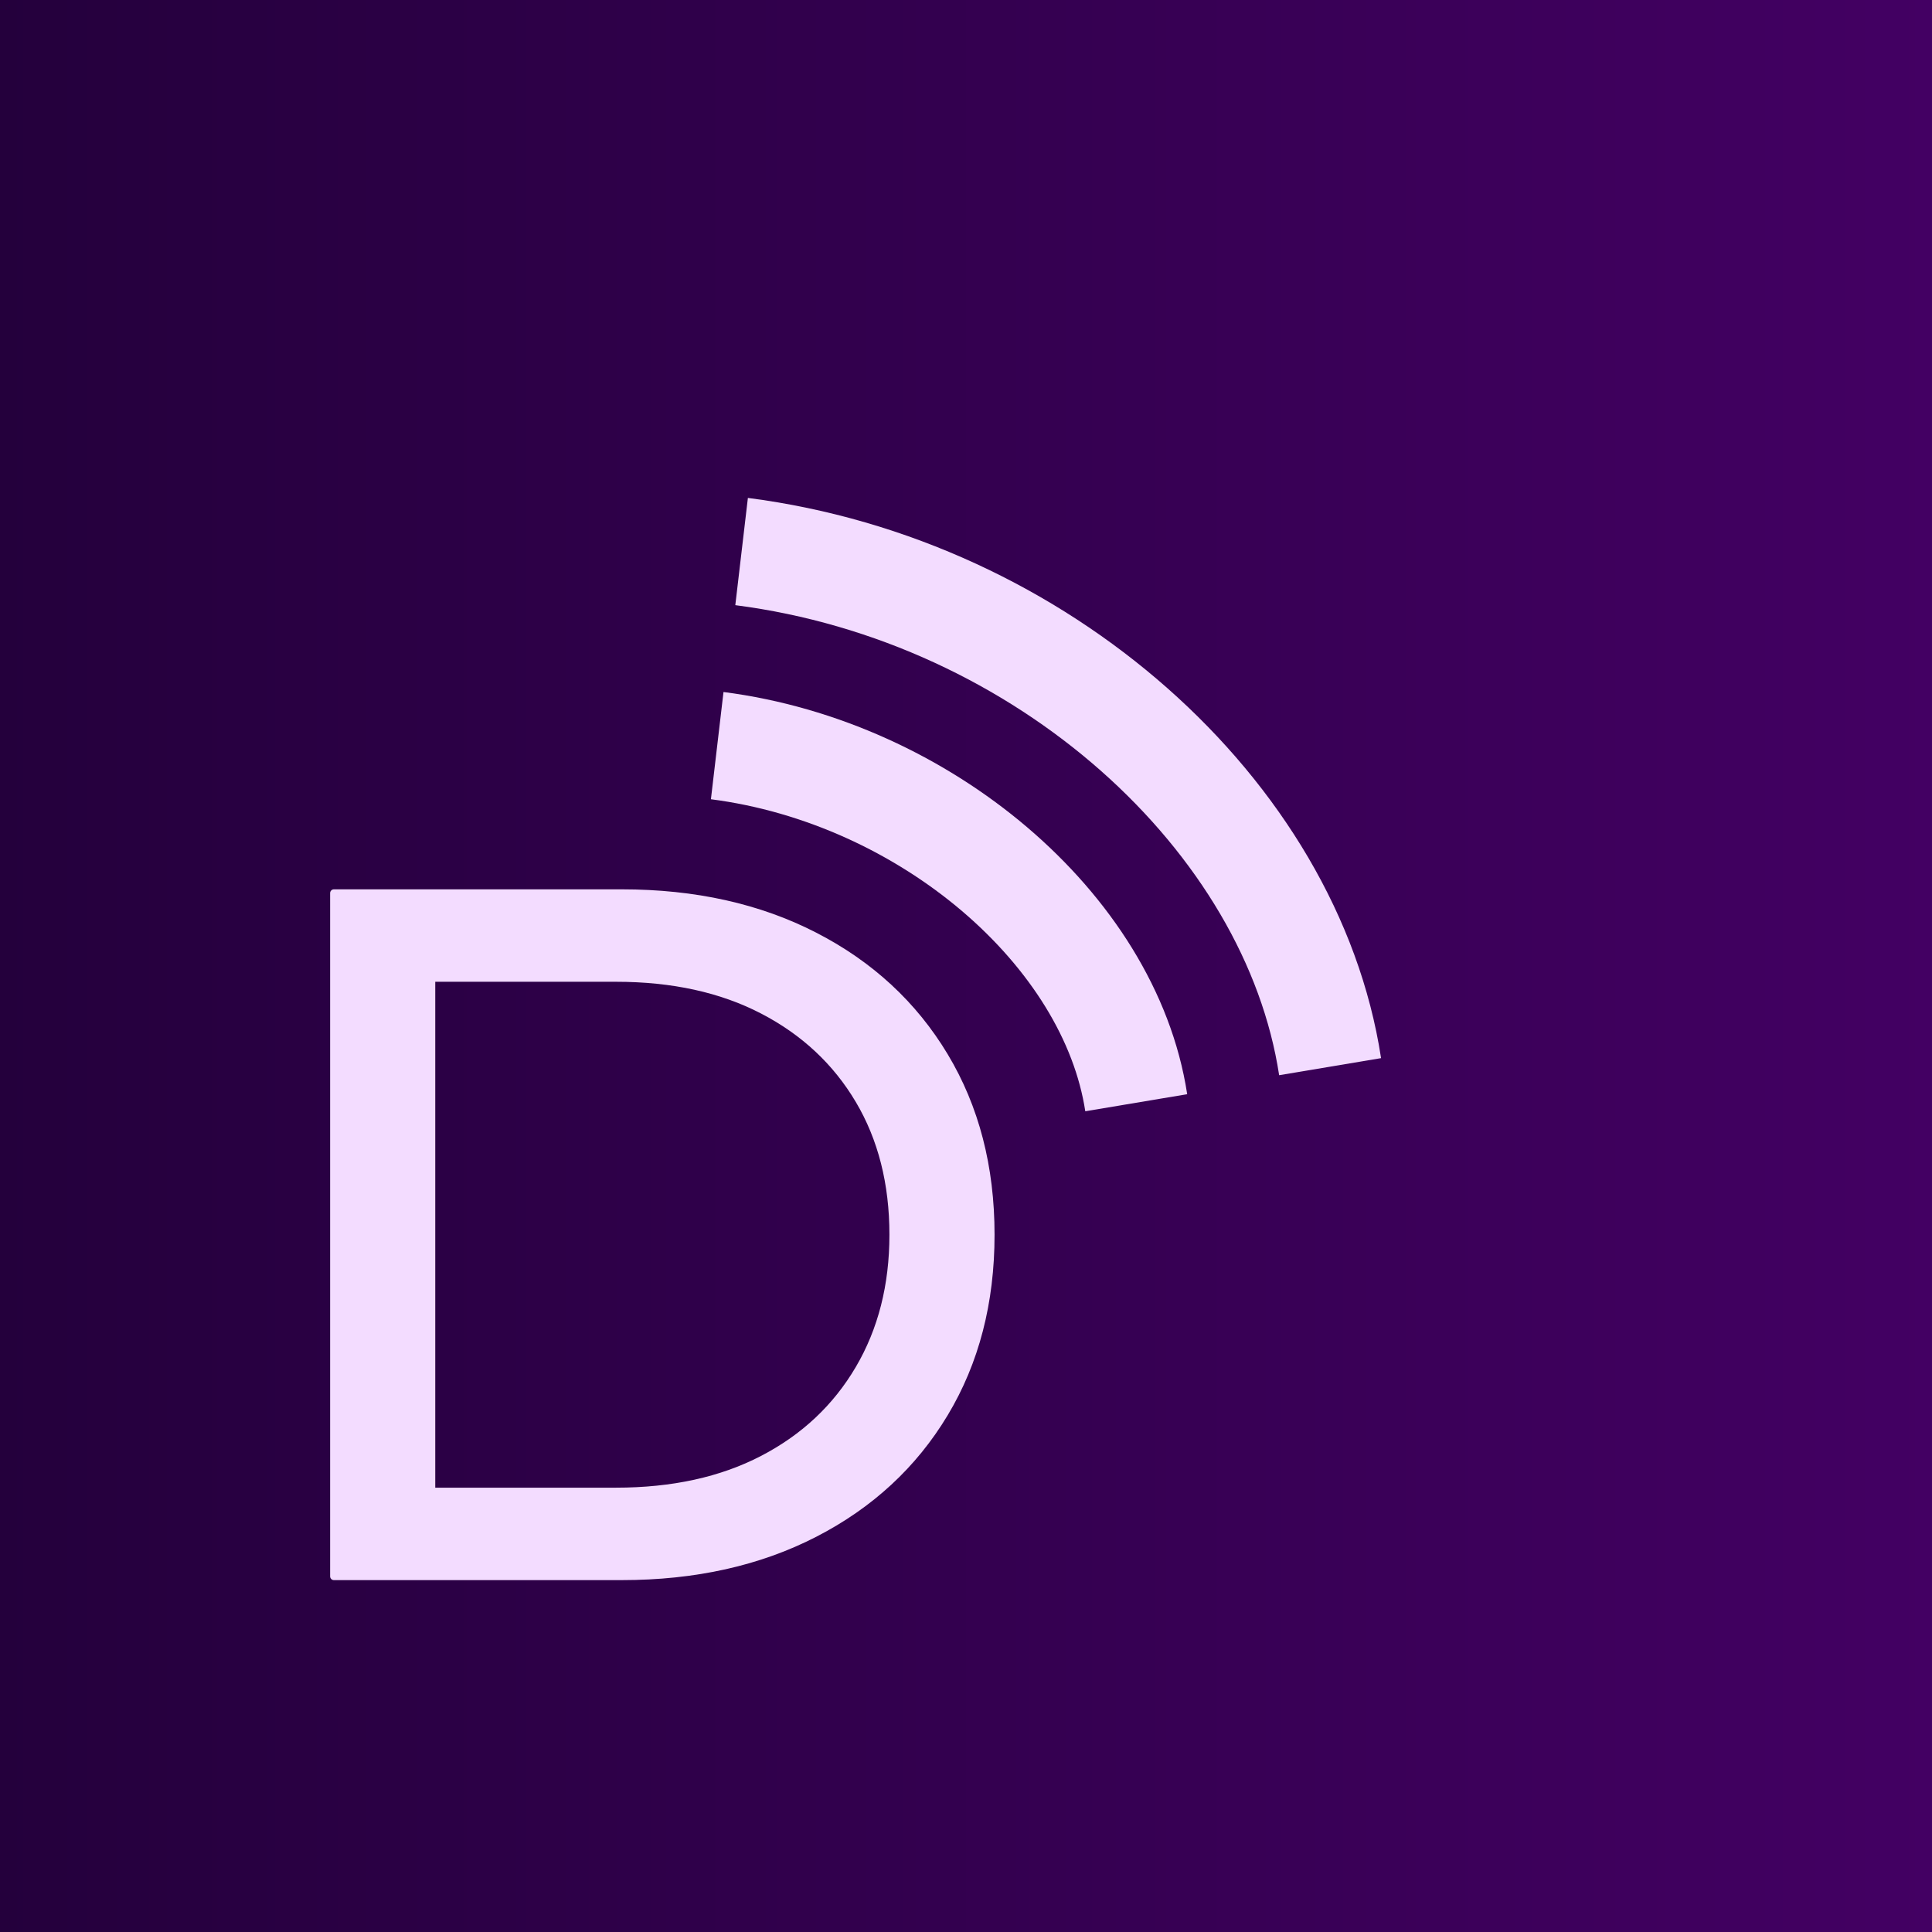
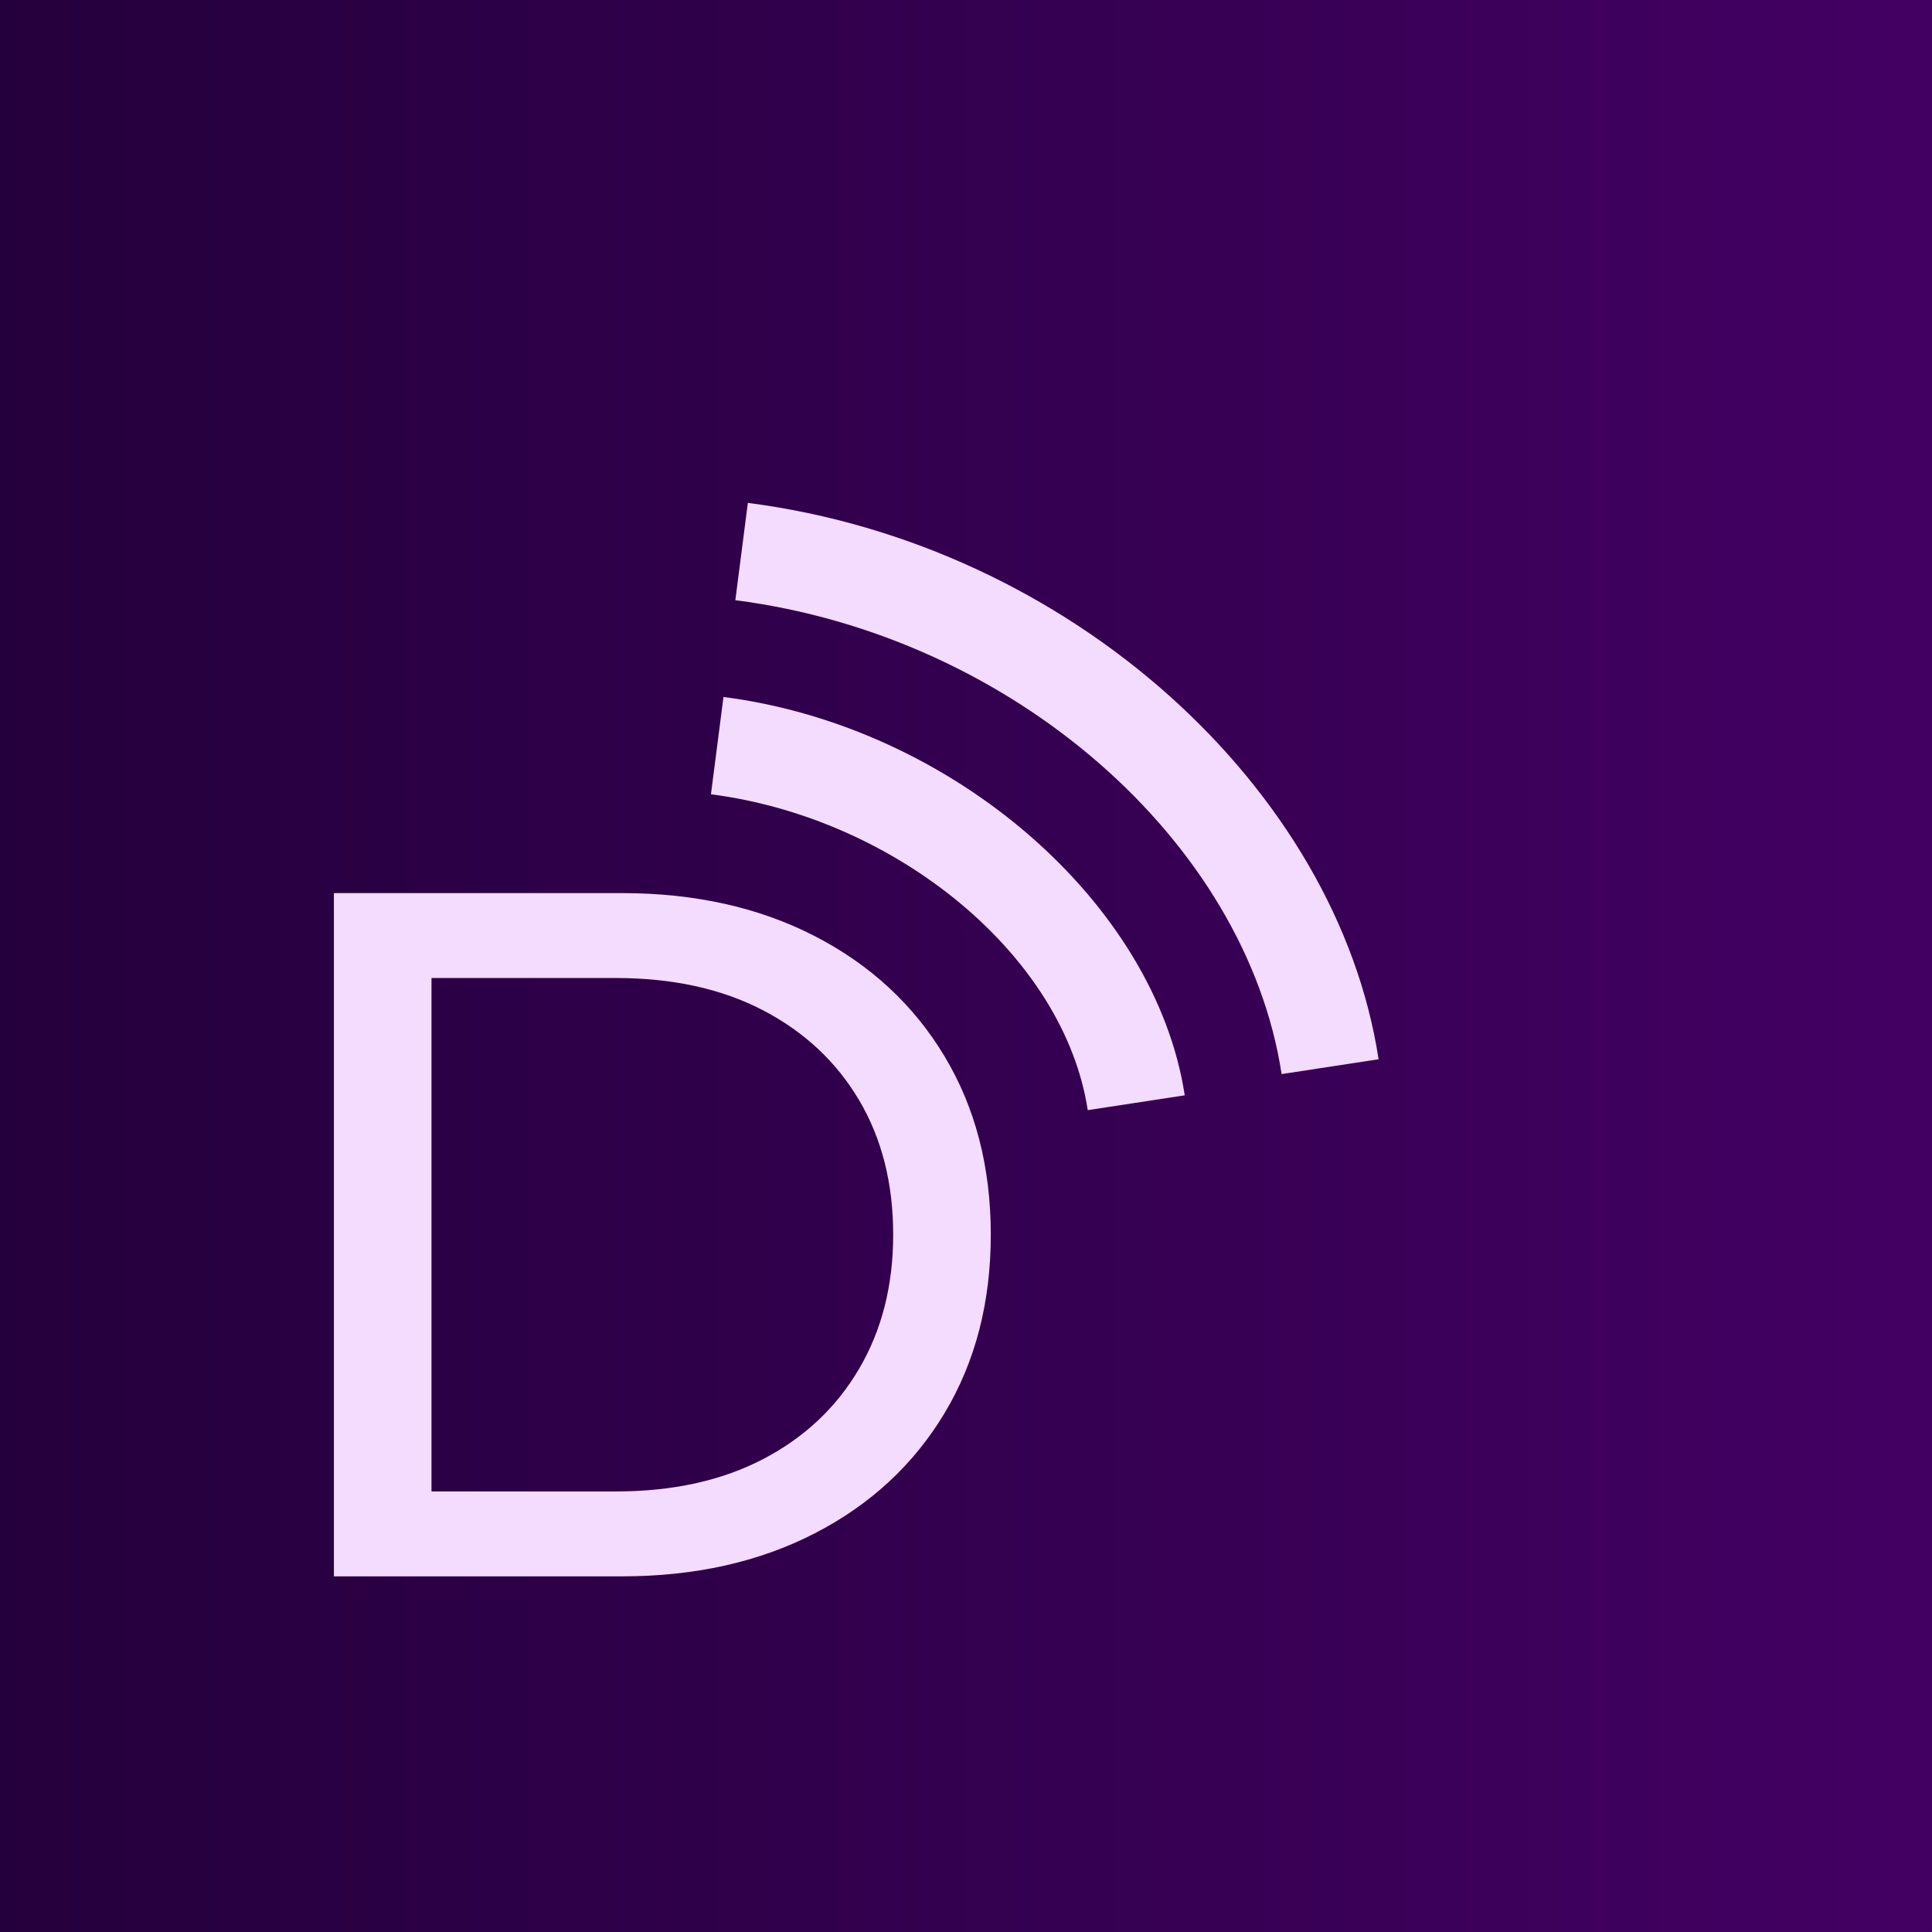
- <svg xmlns="http://www.w3.org/2000/svg" width="100%" height="100%" viewBox="0 0 256 256" version="1.1" xml:space="preserve" style="fill-rule:evenodd;clip-rule:evenodd;stroke-linejoin:round;stroke-miterlimit:2;">
-   <g transform="matrix(0.987657,0,0,1.01816,-0.354942,-2.65279)">
-     <rect x="0.359" y="2.605" width="259.199" height="251.434" style="fill:url(#_Linear1);" />
-   </g>
-   <g transform="matrix(0.898167,0,0,0.898167,-30.3708,94.7734)">
-     <path d="M83.072,127.038L83.072,26.238L125.552,26.238C136.304,26.238 145.784,28.35 153.992,32.574C162.2,36.798 168.584,42.702 173.144,50.286C177.704,57.87 179.984,66.654 179.984,76.638C179.984,86.622 177.704,95.406 173.144,102.99C168.584,110.574 162.2,116.478 153.992,120.702C145.784,124.926 136.304,127.038 125.552,127.038L83.072,127.038ZM97.472,114.51L124.688,114.51C133.04,114.51 140.264,112.926 146.36,109.758C152.456,106.59 157.184,102.15 160.544,96.438C163.904,90.726 165.584,84.126 165.584,76.638C165.584,69.054 163.904,62.43 160.544,56.766C157.184,51.102 152.456,46.686 146.36,43.518C140.264,40.35 133.04,38.766 124.688,38.766L97.472,38.766L97.472,114.51Z" style="fill:rgb(243,220,255);fill-rule:nonzero;stroke:rgb(243,220,255);stroke-width:1.11px;" />
-   </g>
-   <g id="Layer1">
-     <g transform="matrix(1.06255,0,0,1.11235,-19.358,-0.852329)">
-       <path d="M107.658,89.587C133.548,92.769 156.61,111.481 159.913,132.126" style="fill:none;stroke:rgb(243,220,255);stroke-width:12.87px;stroke-miterlimit:1.5;" />
-     </g>
-     <g transform="matrix(1.53833,0,0,1.61042,-66.9435,-72.316)">
-       <path d="M107.395,90.286C133.285,93.468 154.783,112.026 158.086,132.671" style="fill:none;stroke:rgb(243,220,255);stroke-width:8.89px;stroke-miterlimit:1.5;" />
-     </g>
-   </g>
-   <defs>
-     <linearGradient id="_Linear1" x1="0" y1="0" x2="1" y2="0" gradientUnits="userSpaceOnUse" gradientTransform="matrix(259.199,0,0,259.199,0.359377,128.322)">
-       <stop offset="0" style="stop-color:rgb(36,0,60);stop-opacity:1" />
-       <stop offset="1" style="stop-color:rgb(67,0,99);stop-opacity:1" />
-     </linearGradient>
-   </defs>
+ <svg xmlns="http://www.w3.org/2000/svg" clip-rule="evenodd" fill-rule="evenodd" stroke-linejoin="round" stroke-miterlimit="2" viewBox="0 0 256 256">
+   <linearGradient id="a" gradientUnits="userSpaceOnUse" x1=".359" x2="259.558" y1="128.322" y2="128.322">
+     <stop offset="0" stop-color="#24003c" />
+     <stop offset="1" stop-color="#430063" />
+   </linearGradient>
+   <path d="m.359 2.605h259.199v251.434h-259.199z" fill="url(#a)" transform="matrix(.987657 0 0 1.01816 -.354942 -2.65279)" />
+   <path d="m44.242 208.875v-90.535h38.154c9.657 0 18.172 1.896 25.544 5.69s13.106 9.097 17.201 15.909c4.096 6.811 6.144 14.701 6.144 23.668s-2.048 16.857-6.144 23.669c-4.095 6.811-9.829 12.114-17.201 15.908s-15.887 5.691-25.544 5.691zm12.933-11.252h24.445c7.501 0 13.99-1.423 19.465-4.269 5.475-2.845 9.722-6.833 12.74-11.963 3.017-5.131 4.526-11.058 4.526-17.784 0-6.812-1.509-12.761-4.526-17.848-3.018-5.087-7.265-9.054-12.74-11.899-5.475-2.846-11.964-4.268-19.465-4.268h-24.445zm37.03-92.376c24.567 3.161 46.793 21.344 49.927 41.853l12.851-1.964c-3.885-25.422-30.667-48.865-61.12-52.783zm3.231-25.718c36.826 4.738 67.685 32.051 72.384 62.793l12.85-1.964c-5.464-35.753-40.746-68.212-83.575-73.722z" fill="#f3dcff" fill-rule="nonzero" />
</svg>
